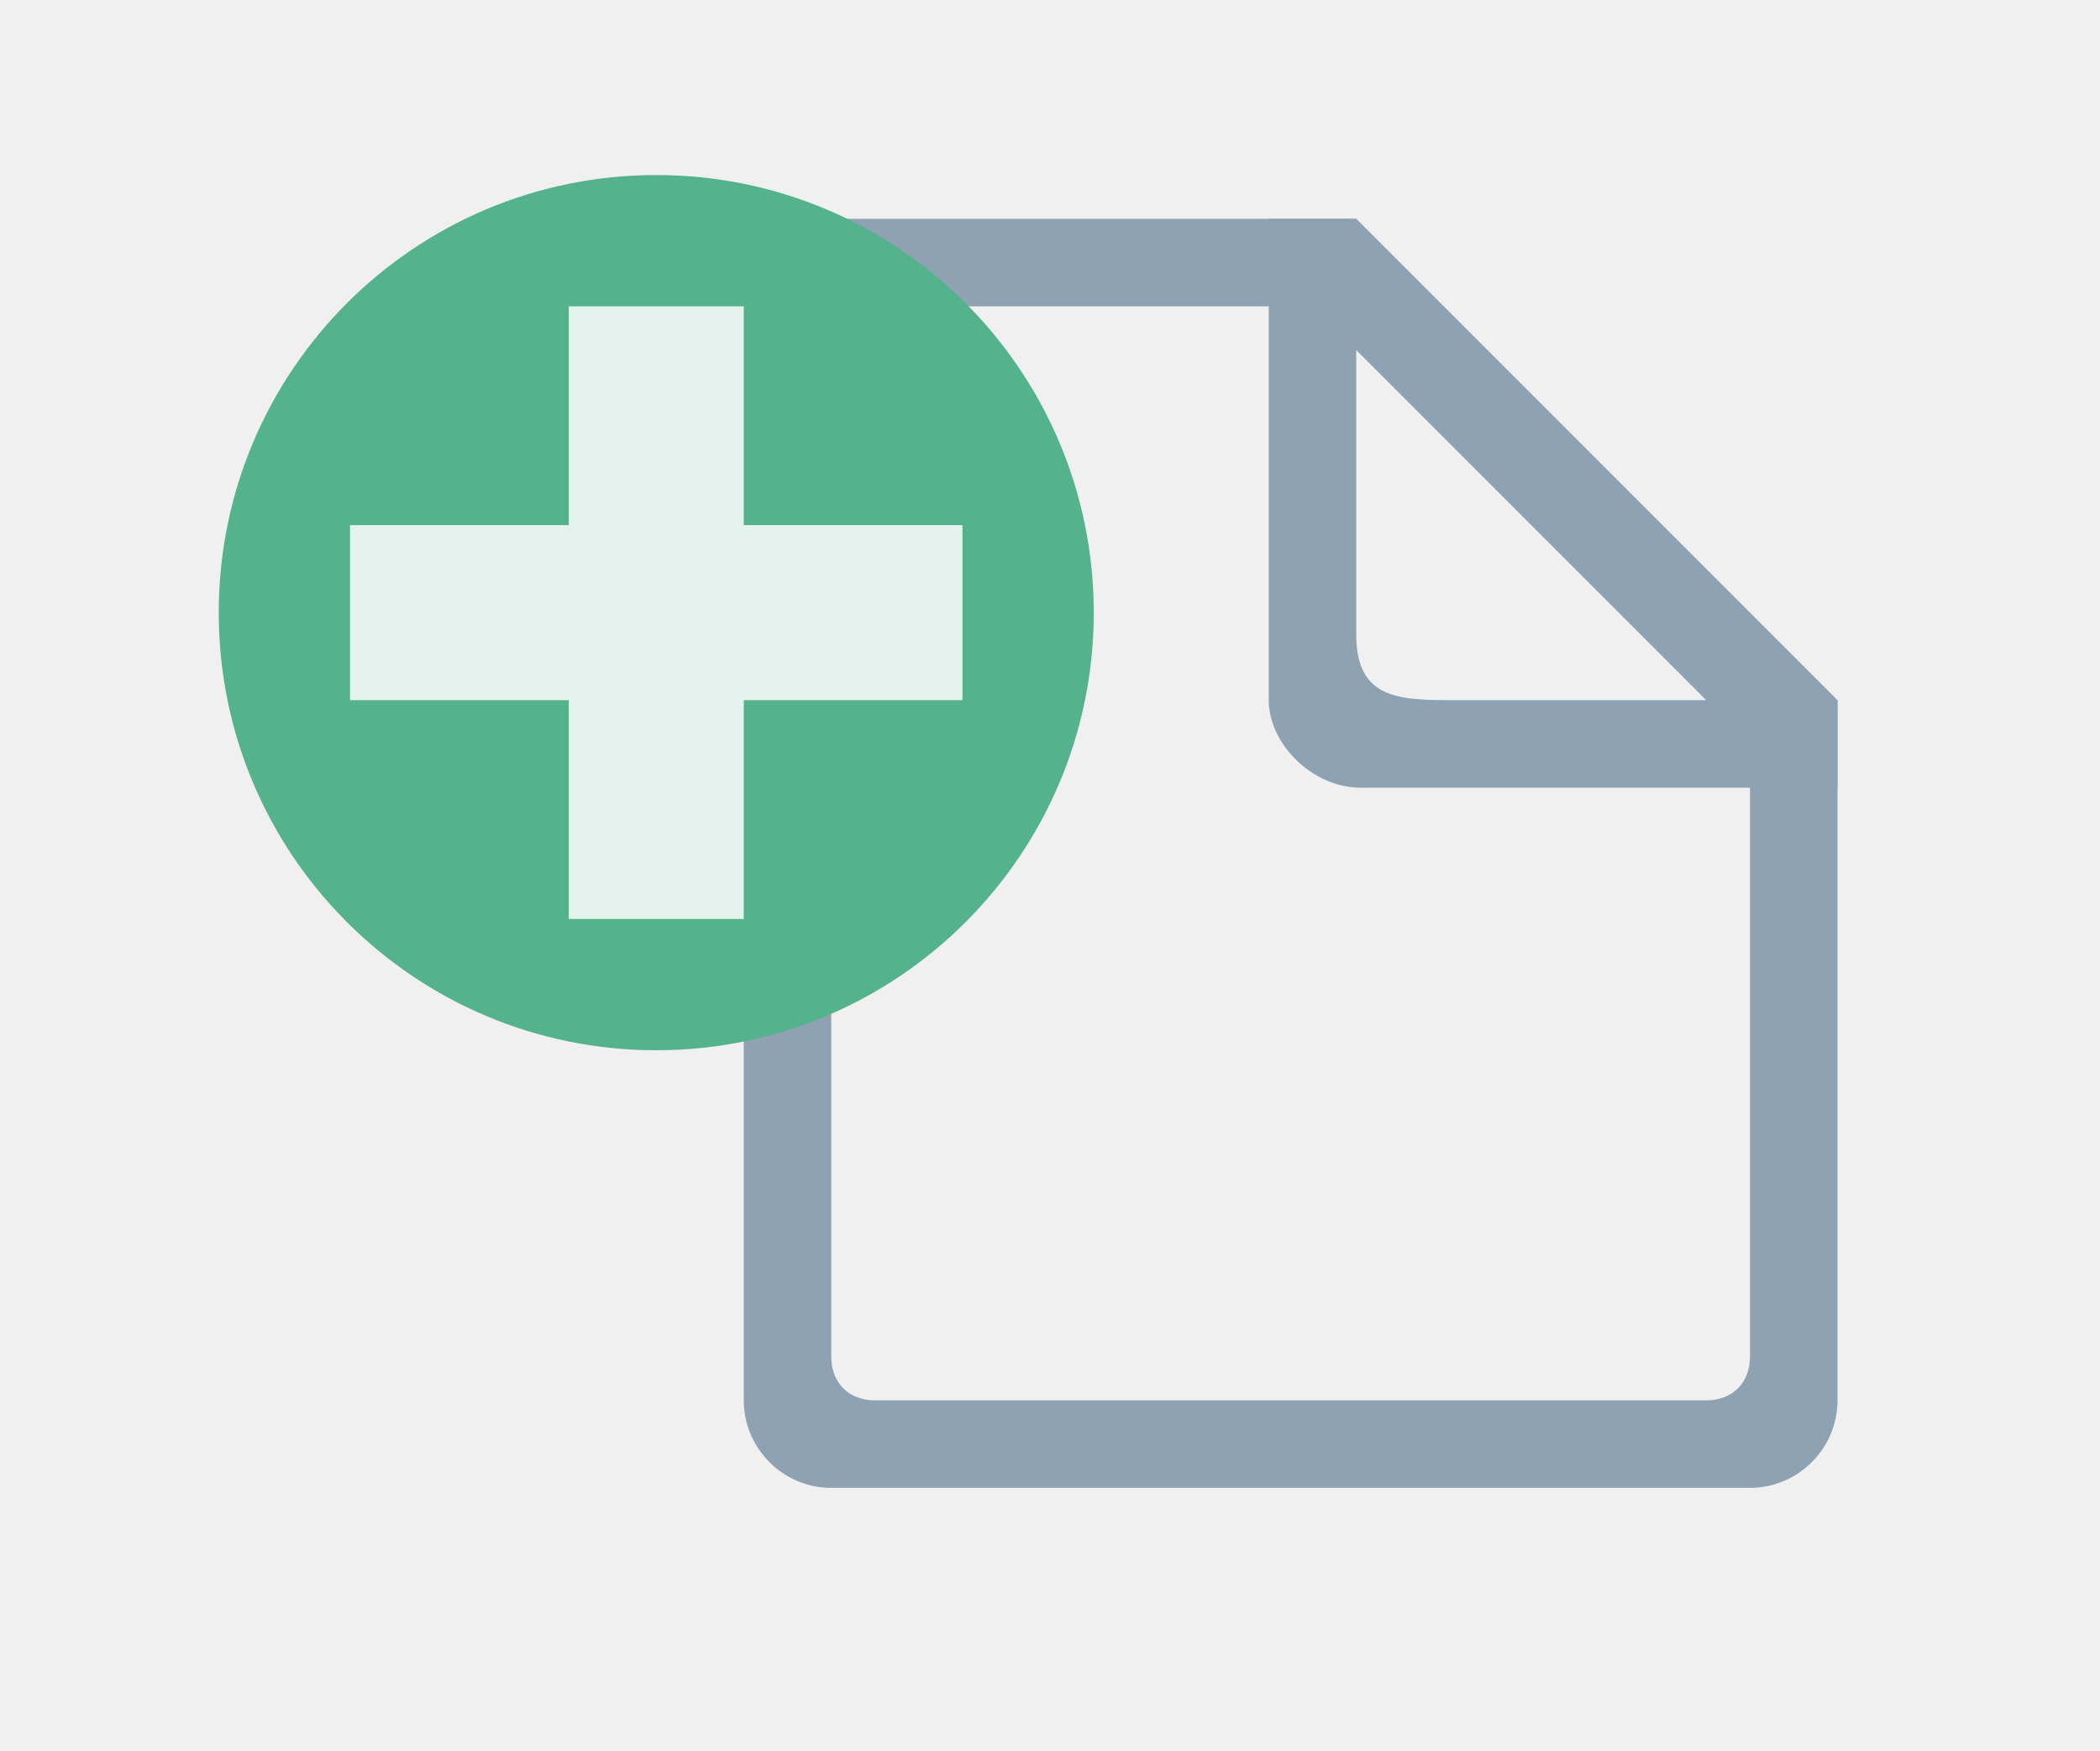
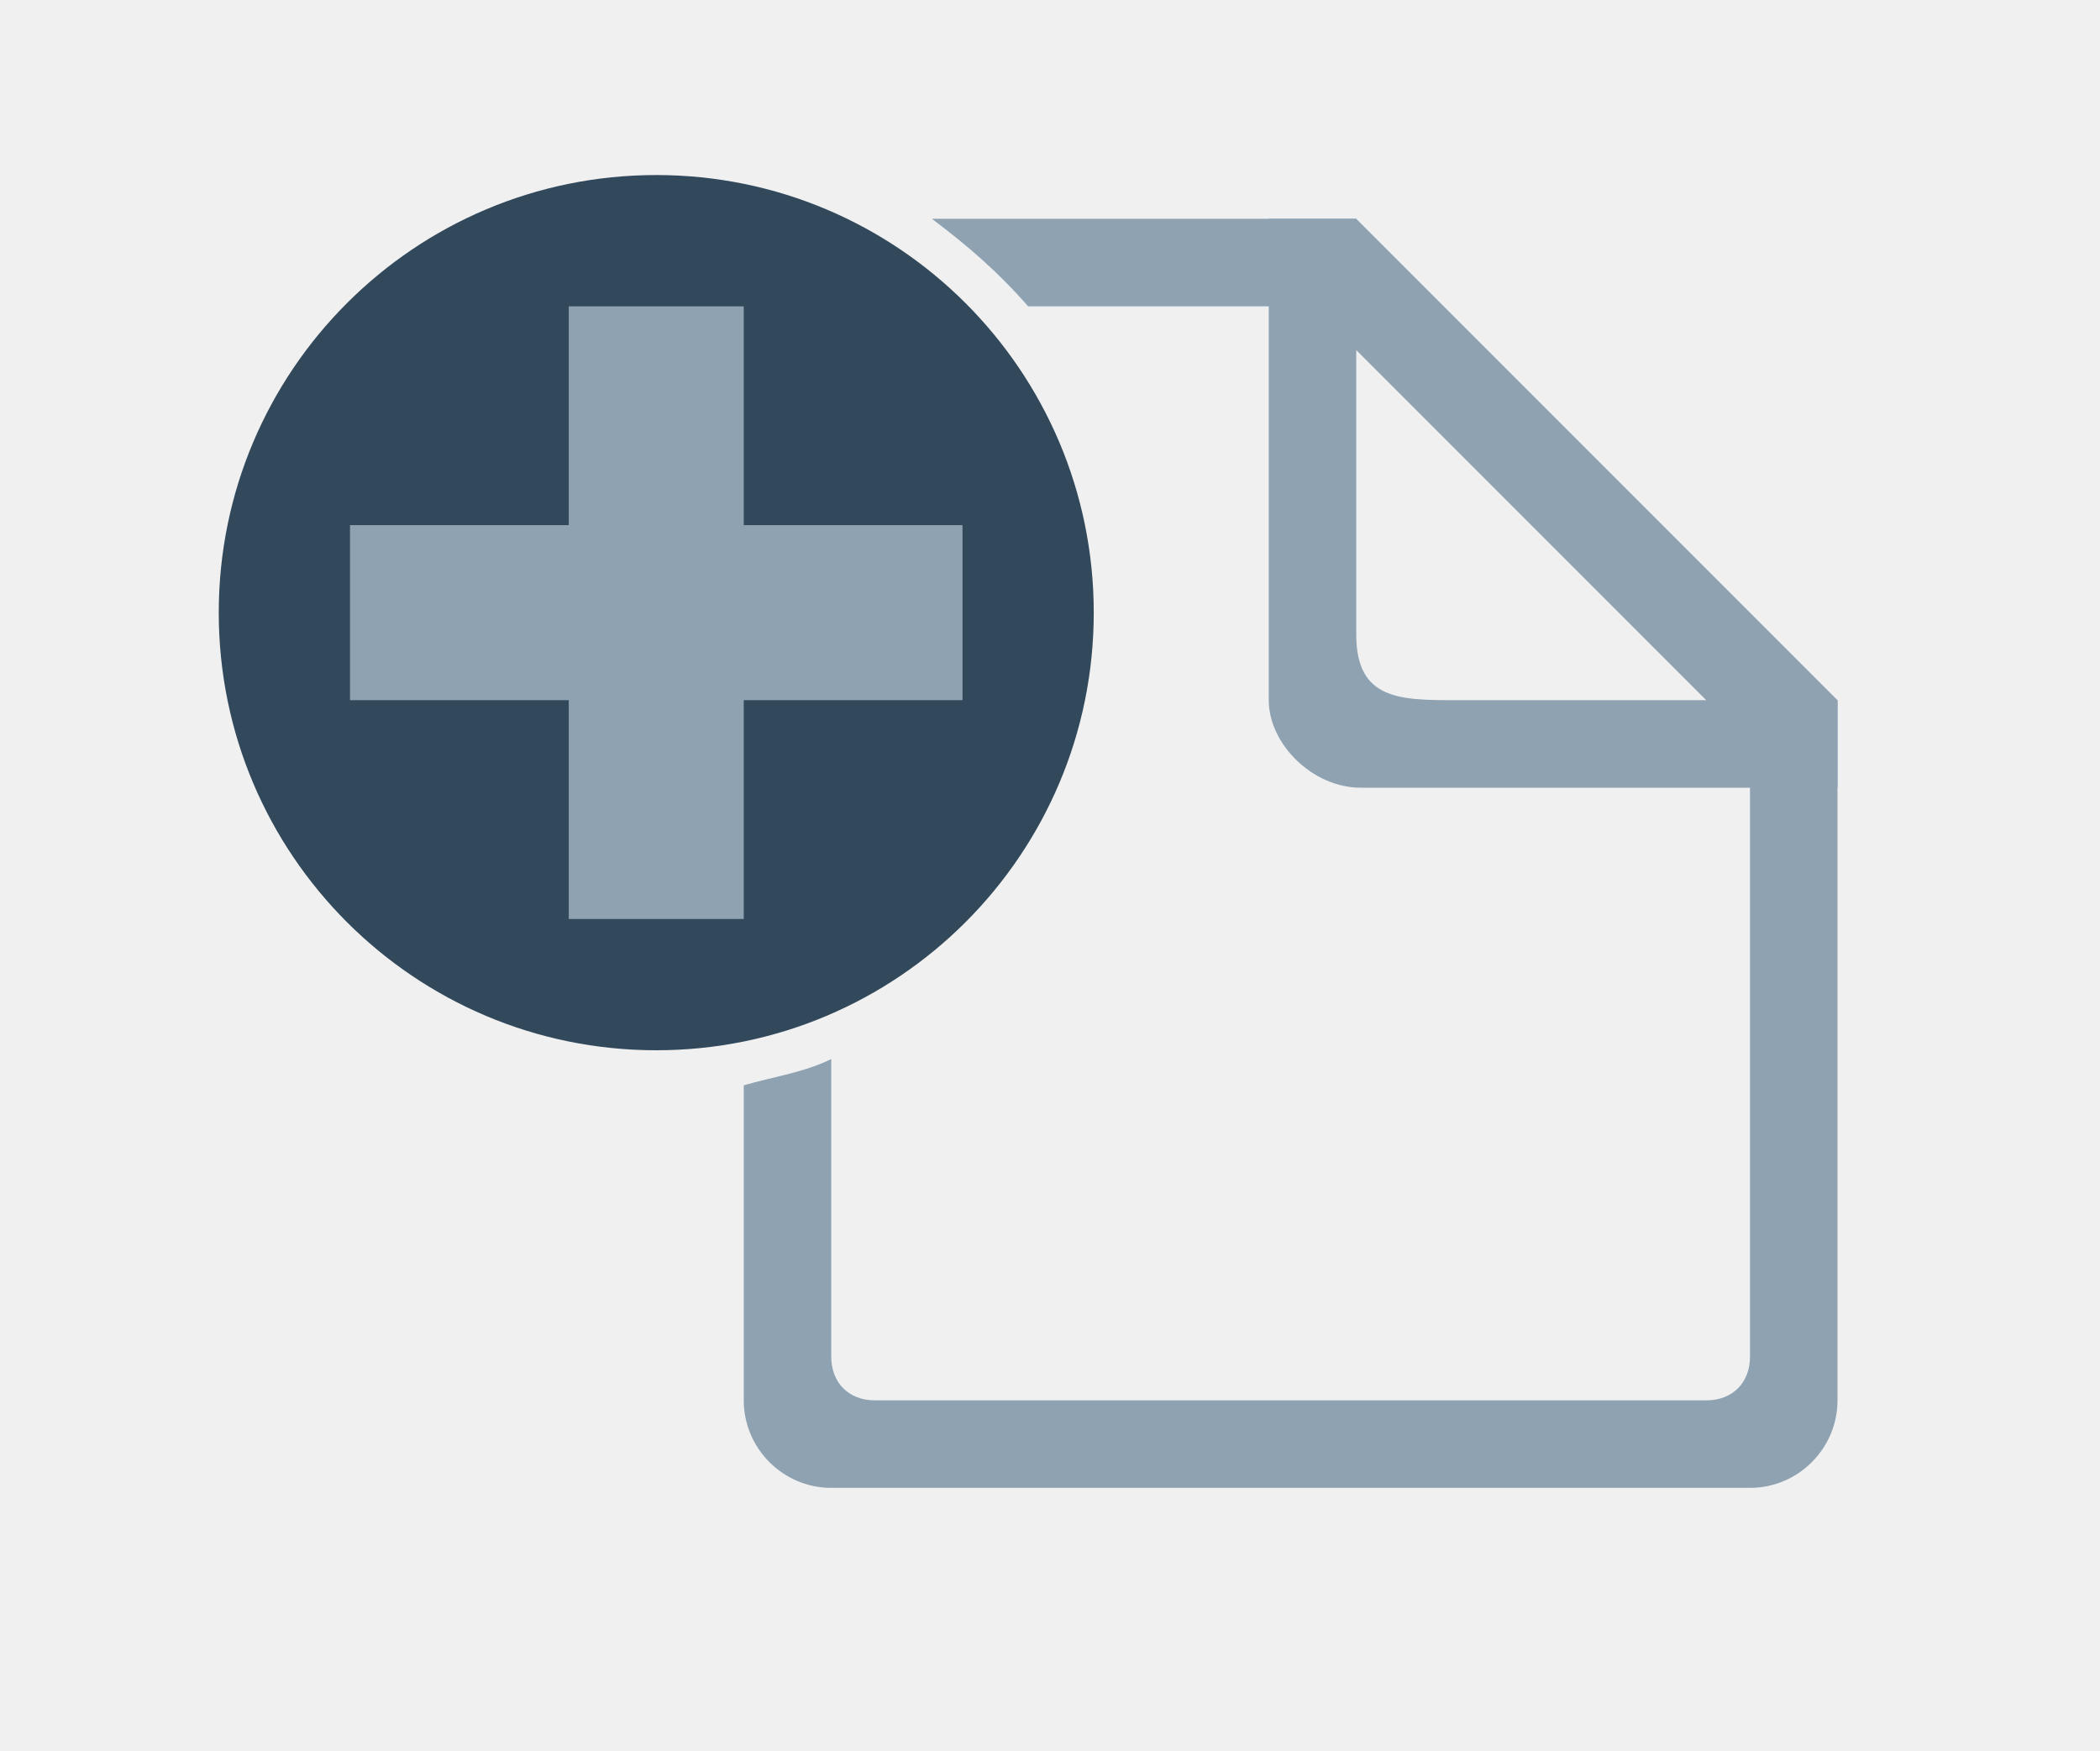
<svg xmlns="http://www.w3.org/2000/svg" version="1.1" x="0px" y="0px" viewBox="0 0 48 40" enable-background="new 0 0 48 40" xml:space="preserve">
  <g id="Layer_2">
-     <path fill="#8EA2B2" d="M40,16v15c0,0.6-0.4,1-1,1H20c-0.6,0-1-0.4-1-1V8c0-0.6,0.4-1,1-1h11V5H19c-1.1,0-2,0.9-2,2V32   c0,1.1,0.9,2,2,2H40c1.1,0,2-0.9,2-2V16H40z" />
+     <g>
+       <path fill="#8EA2B2" d="M31,5h-9.7c0.8,0.6,1.5,1.2,2.2,2H31V5z" />
+       <path fill="#8EA2B2" d="M40,16v15c0,0.6-0.4,1-1,1H20c-0.6,0-1-0.4-1-1v-6.8c-0.6,0.3-1.3,0.4-2,0.6V32c0,1.1,0.9,2,2,2H40    c1.1,0,2-0.9,2-2V16H40z" />
+     </g>
  </g>
  <g id="Layer_3">
    <path fill="#8EA2B2" d="M31,5h-2c0,0,0,10,0,11s1,2,2.1,2S42,18,42,18v-2L31,5z M33.3,16C32,16,31,16,31,14.5c0-0.5,0-6.5,0-6.5   l8,8C39,16,34,16,33.3,16z" />
  </g>
  <g id="Layer_4">
-     <circle fill="#54B28C" cx="15" cy="14" r="10" />
+     <circle fill="#32485B" cx="15" cy="14" r="10" />
  </g>
  <g id="Layer_5">
-     <polygon opacity="0.84" fill="#FFFFFF" points="22,12 17,12 17,7 13,7 13,12 8,12 8,16 13,16 13,21 17,21 17,16 22,16  " />
+     <polygon fill="#8EA2B2" points="22,12 17,12 17,7 13,7 13,12 8,12 8,16 13,16 13,21 17,21 17,16 22,16  " />
  </g>
</svg>
